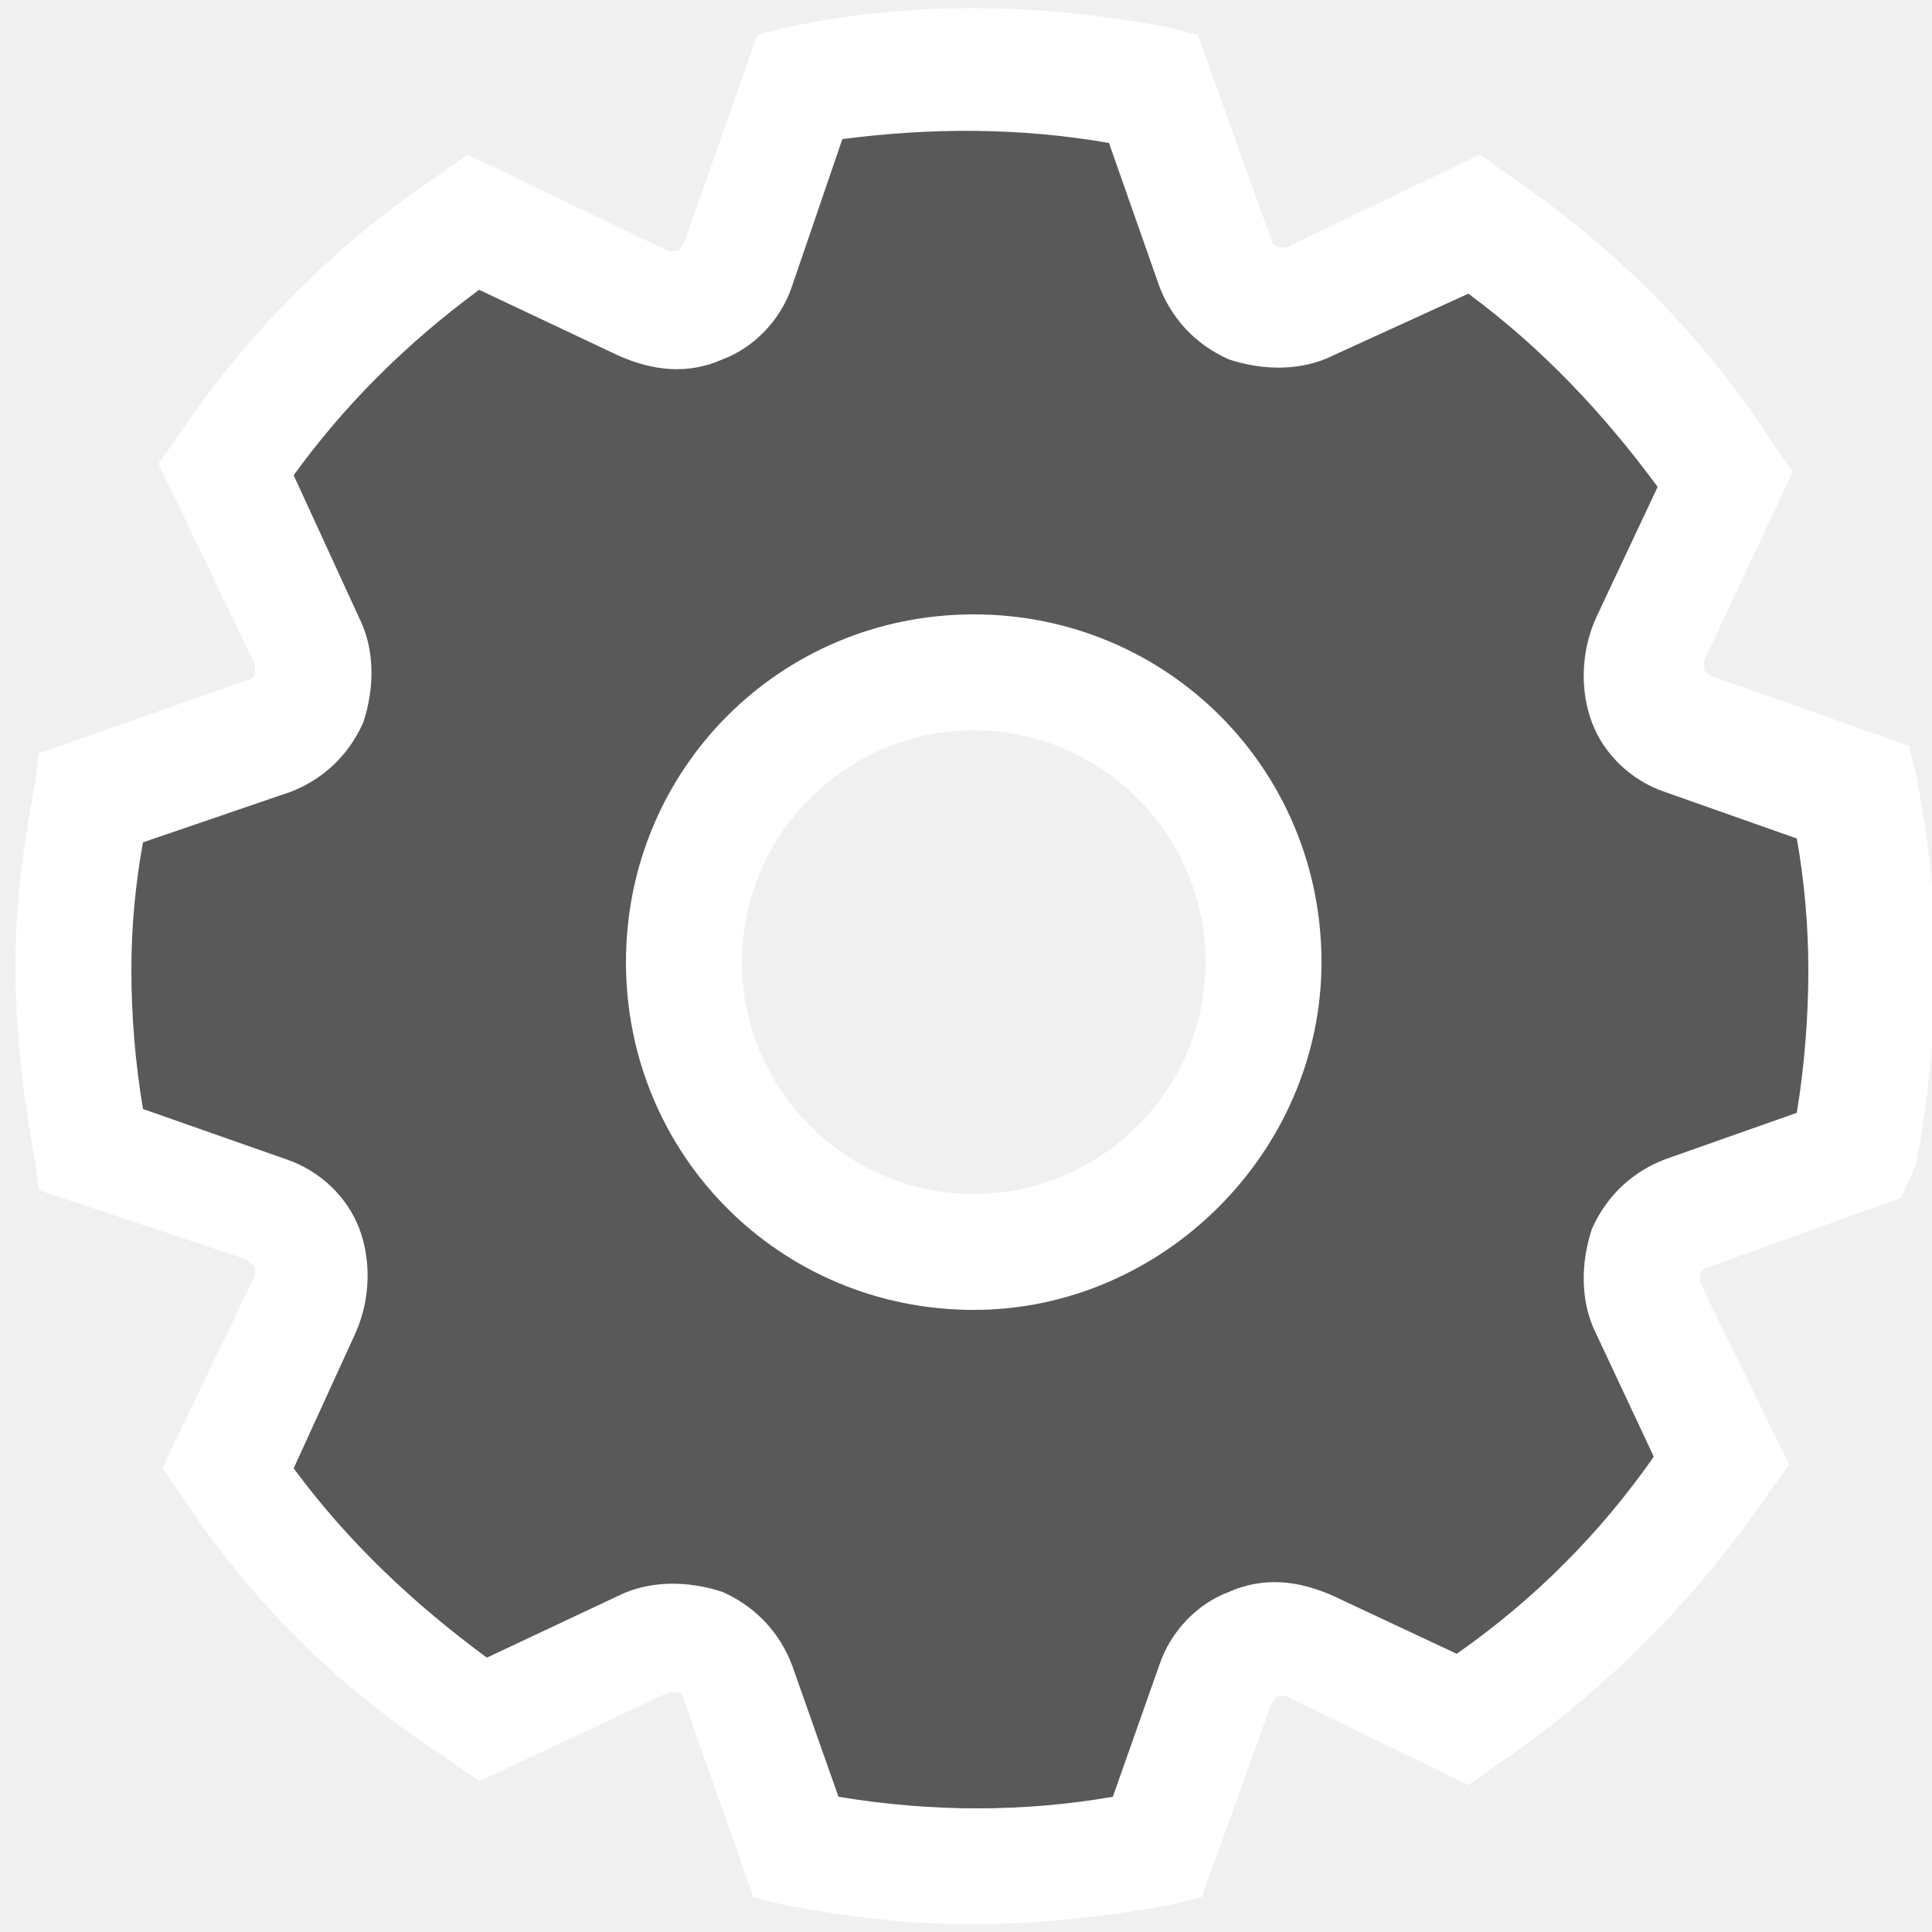
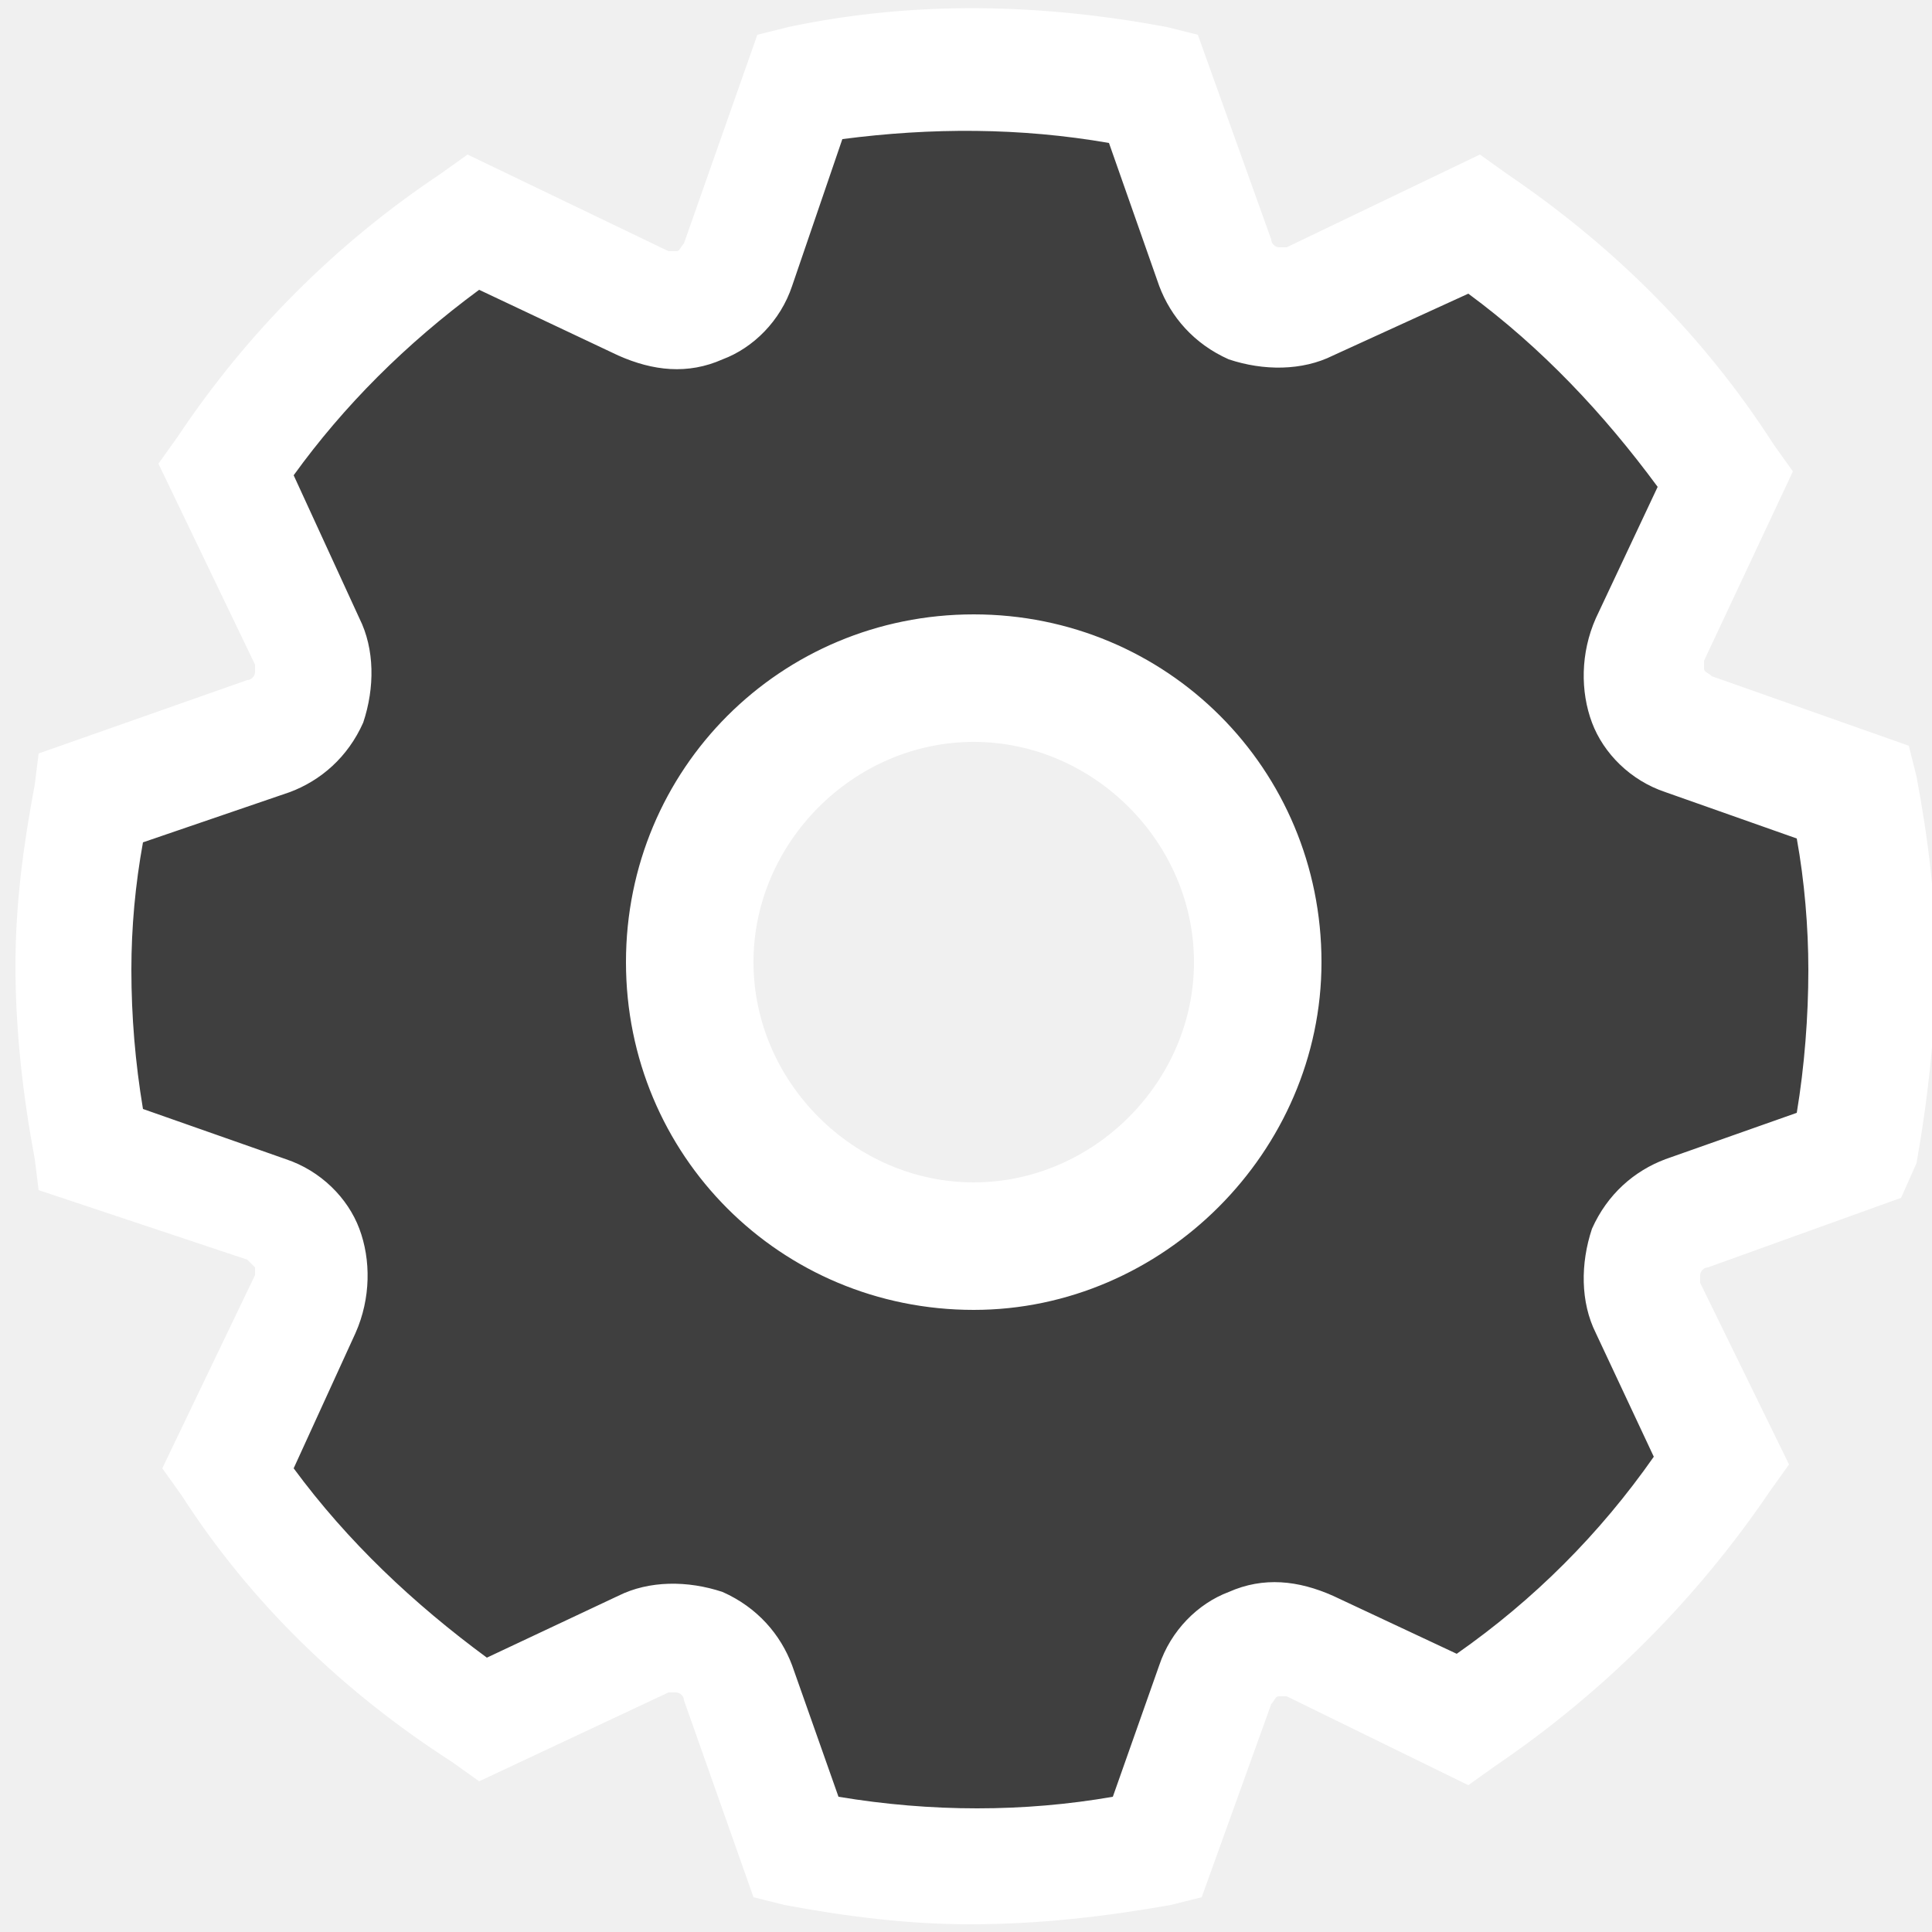
<svg xmlns="http://www.w3.org/2000/svg" version="1.1" id="settings_icon" x="0px" y="0px" viewBox="0 0 50 50" style="enable-background:new 0 0 50 50;" xml:space="preserve">
  <style type="text/css">
- 	.st0{fill:#595959;}
+ 	.st0{fill:#3F3F3F;}
	.st1{fill:#FFFFFF;}
</style>
  <g id="group">
-     <path id="color" class="st0" d="M43.7,31.4l4.2-1.5c0.3-1.6,0.5-3.2,0.5-4.9c0-1.5-0.2-3-0.4-4.5L43.7,19c-1-0.4-1.5-1.5-1-2.5   l2-4.2c-1.7-2.6-3.9-4.9-6.5-6.6l-4.3,2c-1,0.5-2.1,0-2.5-1l-1.6-4.5c-1.5-0.3-3.1-0.5-4.8-0.5c-1.5,0-3,0.1-4.4,0.4l-1.6,4.6   c-0.4,1-1.5,1.5-2.5,1l-4.4-2.1c-2.5,1.7-4.7,3.9-6.4,6.4l2.1,4.4c0.5,1,0,2.1-1,2.5l-4.6,1.6C2,22,1.9,23.5,1.9,25   c0,1.6,0.2,3.2,0.5,4.7l4.5,1.6c1,0.4,1.5,1.5,1,2.5l-2,4.3c1.7,2.6,4,4.8,6.6,6.5l4.2-2c1-0.5,2.1,0,2.5,1l1.5,4.3   c1.5,0.3,3,0.4,4.5,0.4c1.7,0,3.3-0.2,4.8-0.5l1.5-4.2c0.4-1,1.5-1.5,2.5-1l4,1.9c2.7-1.7,4.9-4,6.7-6.7l-1.9-4   C42.2,32.9,42.7,31.7,43.7,31.4z M25.2,32.4c-4.1,0-7.5-3.4-7.5-7.5s3.4-7.5,7.5-7.5c4.1,0,7.5,3.4,7.5,7.5S29.3,32.4,25.2,32.4z" />
-     <path id="lining" class="st1" d="M25.1,49.8c-1.6,0-3.2-0.2-4.8-0.5l-0.8-0.2l-1.8-5.1c0-0.1-0.1-0.2-0.2-0.2c-0.1,0-0.1,0-0.2,0   l-4.9,2.3l-0.7-0.5c-2.8-1.8-5.2-4.1-7-6.9l-0.5-0.7l2.4-5c0-0.1,0-0.2,0-0.2s-0.1-0.1-0.2-0.2L1,30.8L0.9,30   c-0.3-1.6-0.5-3.3-0.5-5c0-1.6,0.2-3.1,0.5-4.7L1,19.5l5.4-1.9c0.1,0,0.2-0.1,0.2-0.2s0-0.1,0-0.2l-2.5-5.2l0.5-0.7   c1.8-2.7,4.1-5,6.8-6.8l0.7-0.5l5.2,2.5c0.1,0,0.2,0,0.2,0c0.1,0,0.1-0.1,0.2-0.2l1.9-5.4l0.8-0.2C23.7,0,27,0.1,30.2,0.7L31,0.9   l1.9,5.3c0,0.1,0.1,0.2,0.2,0.2c0.1,0,0.1,0,0.2,0l5-2.4l0.7,0.5c2.8,1.9,5.1,4.2,6.9,7l0.5,0.7l-2.3,4.9c0,0.1,0,0.2,0,0.2   c0,0.1,0.1,0.1,0.2,0.2l5.1,1.8l0.2,0.8c0.3,1.6,0.5,3.2,0.5,4.8c0,1.7-0.2,3.5-0.5,5.2L49.2,31l-5,1.8c-0.1,0-0.2,0.1-0.2,0.2   c0,0.1,0,0.1,0,0.2l2.3,4.7l-0.5,0.7c-1.9,2.8-4.3,5.2-7.1,7.1L38,46.2l-4.7-2.3c-0.1,0-0.2,0-0.2,0c-0.1,0-0.1,0.1-0.2,0.2l-1.8,5   l-0.8,0.2C28.6,49.6,26.9,49.8,25.1,49.8z M21.7,46.5c2.4,0.4,4.8,0.4,7.1,0l1.2-3.4c0.3-0.9,1-1.6,1.8-1.9   c0.9-0.4,1.8-0.3,2.7,0.1l3.2,1.5c2-1.4,3.7-3.1,5.1-5.1l-1.5-3.2c-0.4-0.8-0.4-1.8-0.1-2.7c0.4-0.9,1.1-1.5,1.9-1.8l3.4-1.2   c0.2-1.2,0.3-2.5,0.3-3.7c0-1.1-0.1-2.3-0.3-3.4l-3.4-1.2c-0.9-0.3-1.6-1-1.9-1.8s-0.3-1.8,0.1-2.7l1.6-3.4c-1.4-1.9-3-3.6-4.9-5   l-3.5,1.6c-0.8,0.4-1.8,0.4-2.7,0.1c-0.9-0.4-1.5-1.1-1.8-1.9l-1.3-3.7c-2.3-0.4-4.6-0.4-6.9-0.1l-1.3,3.8c-0.3,0.9-1,1.6-1.8,1.9   c-0.9,0.4-1.8,0.3-2.7-0.1l-3.6-1.7c-1.9,1.4-3.5,3-4.8,4.8l1.7,3.7c0.4,0.8,0.4,1.8,0.1,2.7c-0.4,0.9-1.1,1.5-1.9,1.8l-3.8,1.3   c-0.2,1.1-0.3,2.2-0.3,3.3c0,1.2,0.1,2.4,0.3,3.6l3.7,1.3c0.9,0.3,1.6,1,1.9,1.8s0.3,1.8-0.1,2.7l-1.6,3.5c1.4,1.9,3.1,3.5,5,4.9   l3.4-1.6c0.8-0.4,1.8-0.4,2.7-0.1c0.9,0.4,1.5,1.1,1.8,1.9L21.7,46.5z M25.2,33.9c-5,0-9-4-9-9c0-5,4-9,9-9s9,4,9,9   C34.2,29.8,30.1,33.9,25.2,33.9z M25.2,18.9c-3.3,0-6,2.7-6,6s2.7,6,6,6c3.3,0,6-2.7,6-6S28.5,18.9,25.2,18.9z" />
+     <path id="color" class="st0" d="M43.7,31.4l4.2-1.5c0.3-1.6,0.5-3.2,0.5-4.9c0-1.5-0.2-3-0.4-4.5L43.7,19c-1-0.4-1.5-1.5-1-2.5   l2-4.2c-1.7-2.6-3.9-4.9-6.5-6.6l-4.3,2c-1,0.5-2.1,0-2.5-1l-1.6-4.5c-1.5-0.3-3.1-0.5-4.8-0.5c-1.5,0-3,0.1-4.4,0.4L19,6.7   c-0.4,1-1.5,1.5-2.5,1l-4.4-2.1C9.6,7.3,7.4,9.5,5.7,12l2.1,4.4c0.5,1,0,2.1-1,2.5l-4.6,1.6C2,22,1.9,23.5,1.9,25   c0,1.6,0.2,3.2,0.5,4.7l4.5,1.6c1,0.4,1.5,1.5,1,2.5l-2,4.3c1.7,2.6,4,4.8,6.6,6.5l4.2-2c1-0.5,2.1,0,2.5,1l1.5,4.3   c1.5,0.3,3,0.4,4.5,0.4c1.7,0,3.3-0.2,4.8-0.5l1.5-4.2c0.4-1,1.5-1.5,2.5-1l4,1.9c2.7-1.7,4.9-4,6.7-6.7l-1.9-4   C42.2,32.9,42.7,31.7,43.7,31.4z M25.2,32.4c-4.1,0-7.5-3.4-7.5-7.5s3.4-7.5,7.5-7.5s7.5,3.4,7.5,7.5S29.3,32.4,25.2,32.4z" />
+     <path id="lining" class="st1" d="M25.1,49.8c-1.6,0-3.2-0.2-4.8-0.5l-0.8-0.2L17.7,44c0-0.1-0.1-0.2-0.2-0.2s-0.1,0-0.2,0l-4.9,2.3   l-0.7-0.5c-2.8-1.8-5.2-4.1-7-6.9L4.2,38l2.4-5c0-0.1,0-0.2,0-0.2s-0.1-0.1-0.2-0.2L1,30.8L0.9,30c-0.3-1.6-0.5-3.3-0.5-5   c0-1.6,0.2-3.1,0.5-4.7L1,19.5l5.4-1.9c0.1,0,0.2-0.1,0.2-0.2s0-0.1,0-0.2L4.1,12l0.5-0.7c1.8-2.7,4.1-5,6.8-6.8L12.1,4l5.2,2.5   c0.1,0,0.2,0,0.2,0c0.1,0,0.1-0.1,0.2-0.2l1.9-5.4l0.8-0.2c3.3-0.7,6.6-0.6,9.8,0L31,0.9l1.9,5.3c0,0.1,0.1,0.2,0.2,0.2   c0.1,0,0.1,0,0.2,0l5-2.4L39,4.5c2.8,1.9,5.1,4.2,6.9,7l0.5,0.7l-2.3,4.9c0,0.1,0,0.2,0,0.2c0,0.1,0.1,0.1,0.2,0.2l5.1,1.8l0.2,0.8   c0.3,1.6,0.5,3.2,0.5,4.8c0,1.7-0.2,3.5-0.5,5.2L49.2,31l-5,1.8c-0.1,0-0.2,0.1-0.2,0.2c0,0.1,0,0.1,0,0.2l2.3,4.7l-0.5,0.7   c-1.9,2.8-4.3,5.2-7.1,7.1L38,46.2l-4.7-2.3c-0.1,0-0.2,0-0.2,0c-0.1,0-0.1,0.1-0.2,0.2l-1.8,5l-0.8,0.2   C28.6,49.6,26.9,49.8,25.1,49.8z M21.7,46.5c2.4,0.4,4.8,0.4,7.1,0l1.2-3.4c0.3-0.9,1-1.6,1.8-1.9c0.9-0.4,1.8-0.3,2.7,0.1l3.2,1.5   c2-1.4,3.7-3.1,5.1-5.1l-1.5-3.2c-0.4-0.8-0.4-1.8-0.1-2.7c0.4-0.9,1.1-1.5,1.9-1.8l3.4-1.2c0.2-1.2,0.3-2.5,0.3-3.7   c0-1.1-0.1-2.3-0.3-3.4l-3.4-1.2c-0.9-0.3-1.6-1-1.9-1.8s-0.3-1.8,0.1-2.7l1.6-3.4c-1.4-1.9-3-3.6-4.9-5l-3.5,1.6   c-0.8,0.4-1.8,0.4-2.7,0.1c-0.9-0.4-1.5-1.1-1.8-1.9l-1.3-3.7c-2.3-0.4-4.6-0.4-6.9-0.1l-1.3,3.8c-0.3,0.9-1,1.6-1.8,1.9   c-0.9,0.4-1.8,0.3-2.7-0.1l-3.6-1.7c-1.9,1.4-3.5,3-4.8,4.8L9.3,16c0.4,0.8,0.4,1.8,0.1,2.7c-0.4,0.9-1.1,1.5-1.9,1.8l-3.8,1.3   c-0.2,1.1-0.3,2.2-0.3,3.3c0,1.2,0.1,2.4,0.3,3.6L7.4,30c0.9,0.3,1.6,1,1.9,1.8s0.3,1.8-0.1,2.7L7.6,38c1.4,1.9,3.1,3.5,5,4.9   l3.4-1.6c0.8-0.4,1.8-0.4,2.7-0.1c0.9,0.4,1.5,1.1,1.8,1.9L21.7,46.5z M25.2,33.9c-5,0-9-4-9-9s4-9,9-9s9,4,9,9   C34.2,29.8,30.1,33.9,25.2,33.9z M25.2,19.2c-3.1,0-5.7,2.6-5.7,5.7s2.6,5.7,5.7,5.7s5.7-2.6,5.7-5.7S28.3,19.2,25.2,19.2z" />
  </g>
</svg>
